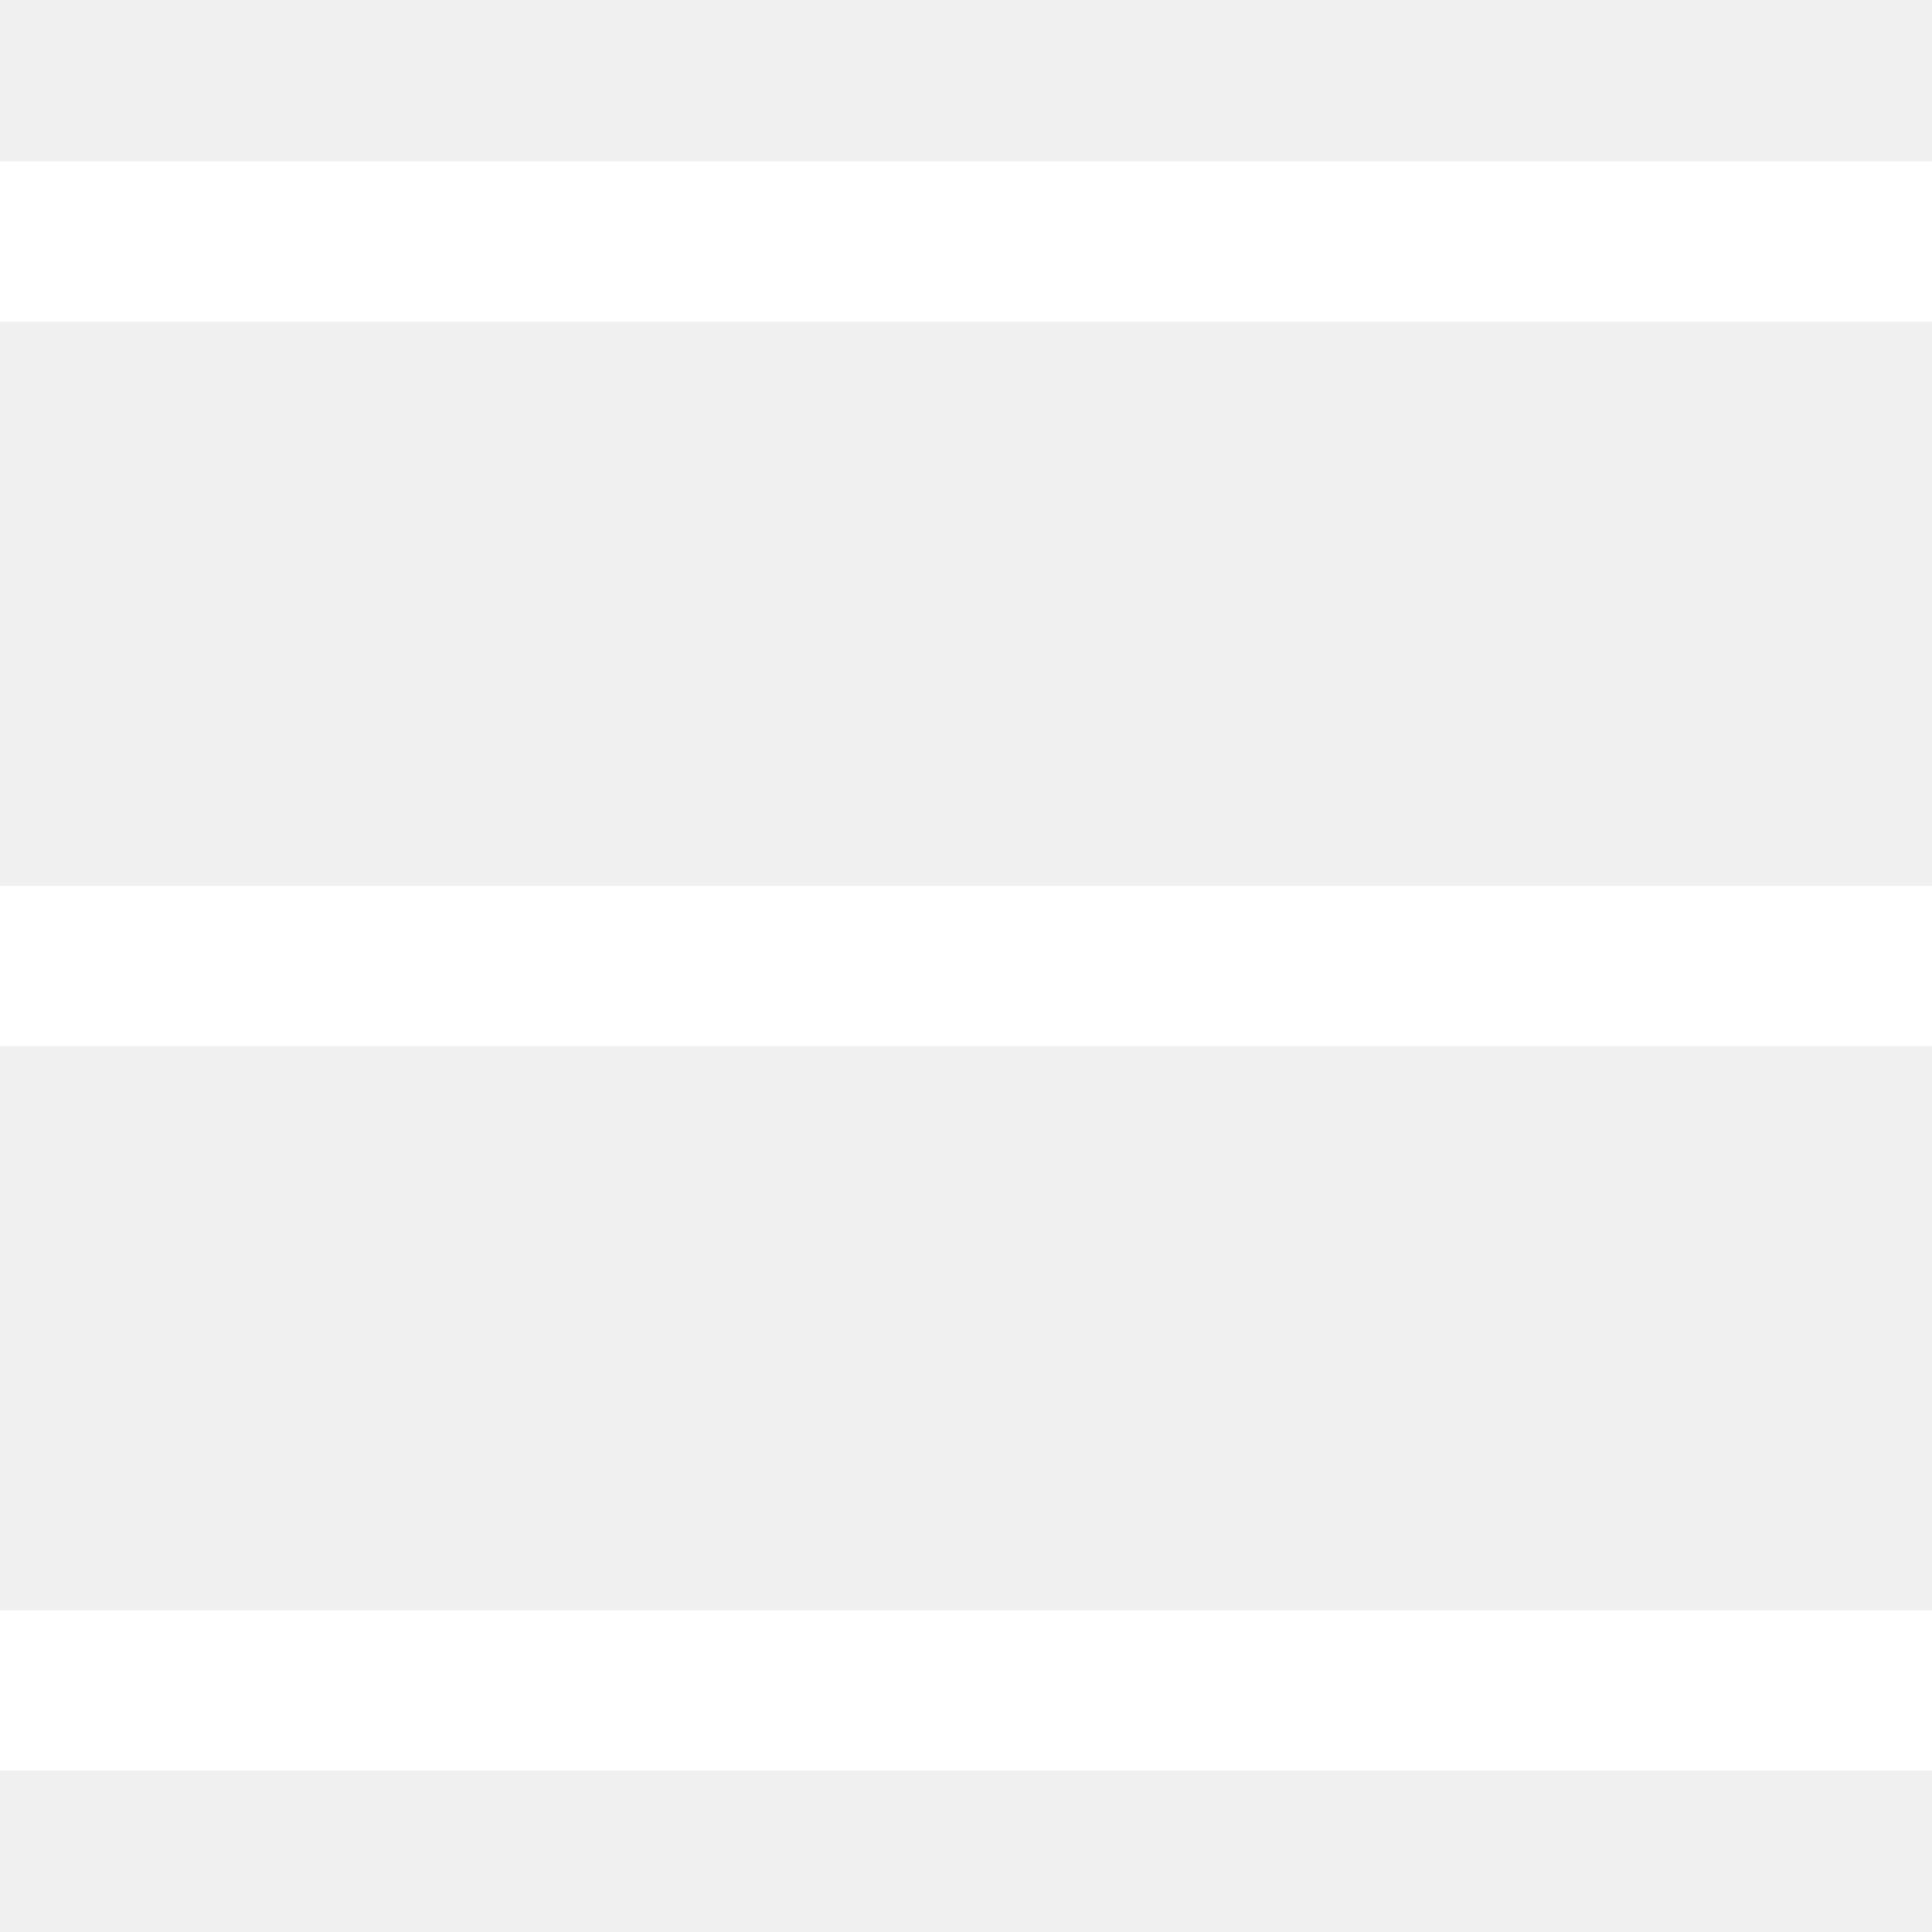
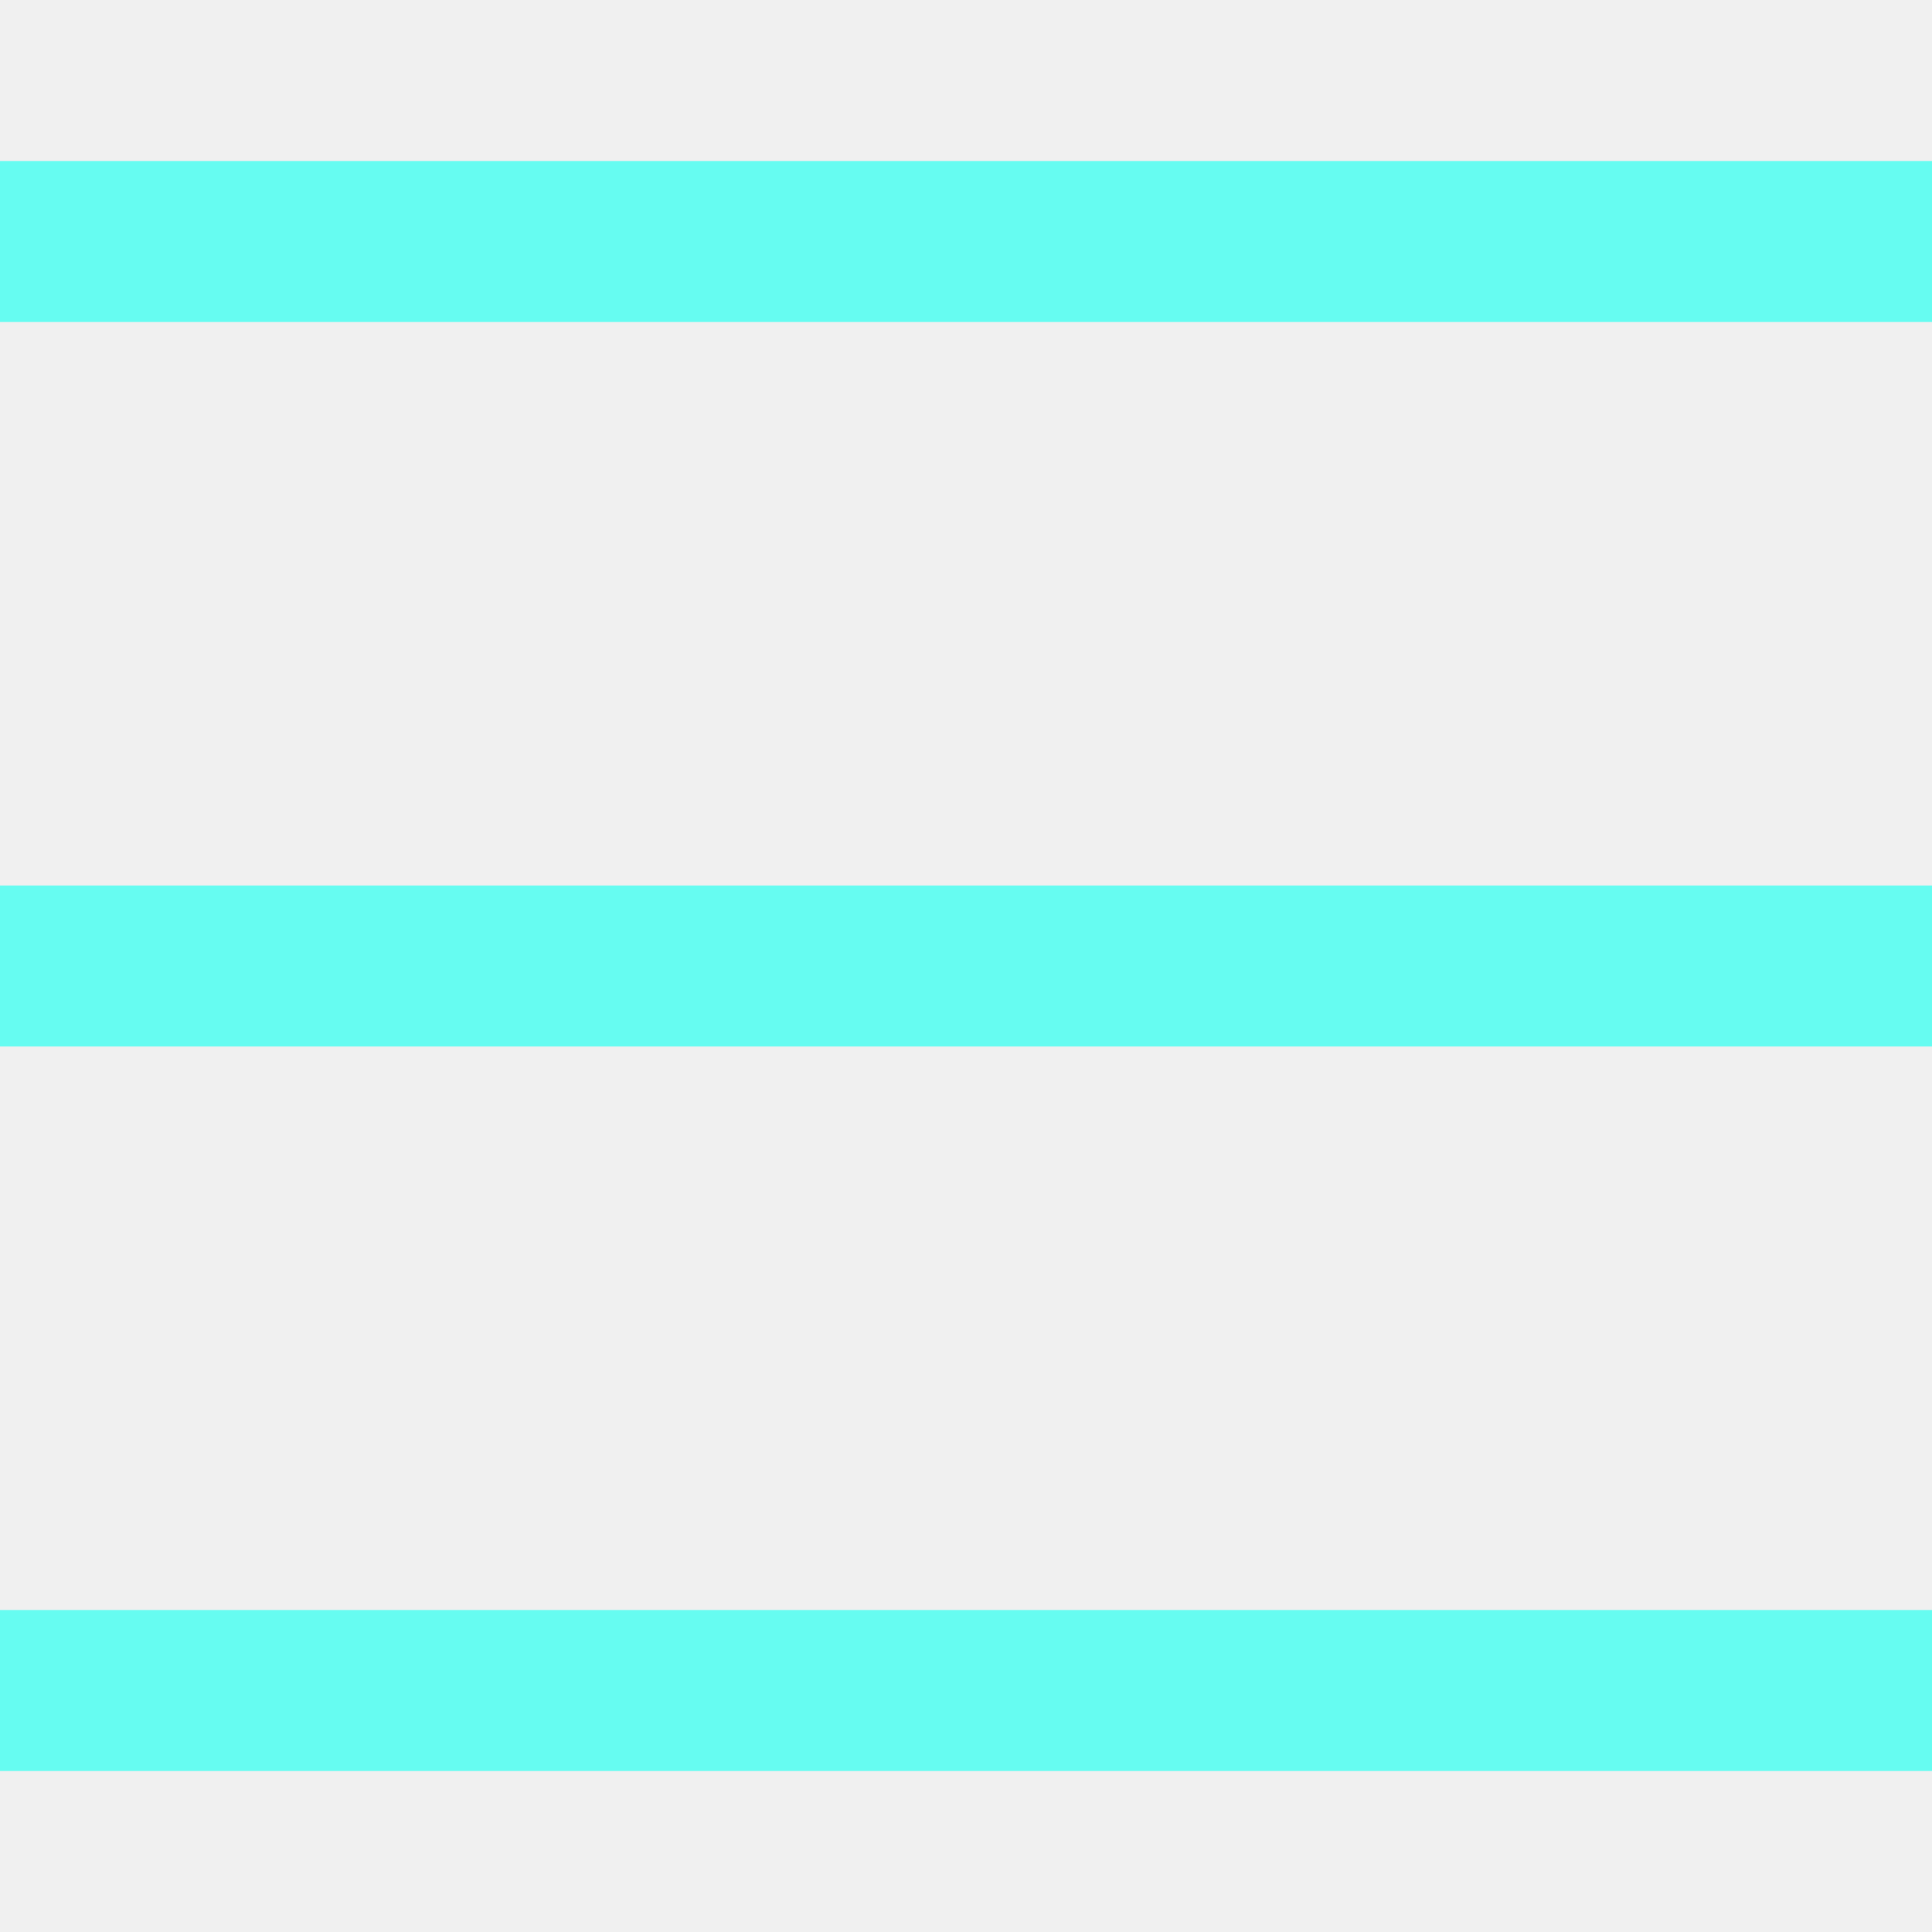
- <svg xmlns="http://www.w3.org/2000/svg" fill="#ffffff" viewBox="0 0 24 24" width="24px" height="24px">
+ <svg xmlns="http://www.w3.org/2000/svg" fill="#66FCF1" viewBox="0 0 24 24" width="24px" height="24px">
  <path d="M 0 2 L 0 4 L 24 4 L 24 2 Z M 0 11 L 0 13 L 24 13 L 24 11 Z M 0 20 L 0 22 L 24 22 L 24 20 Z" />
</svg>
